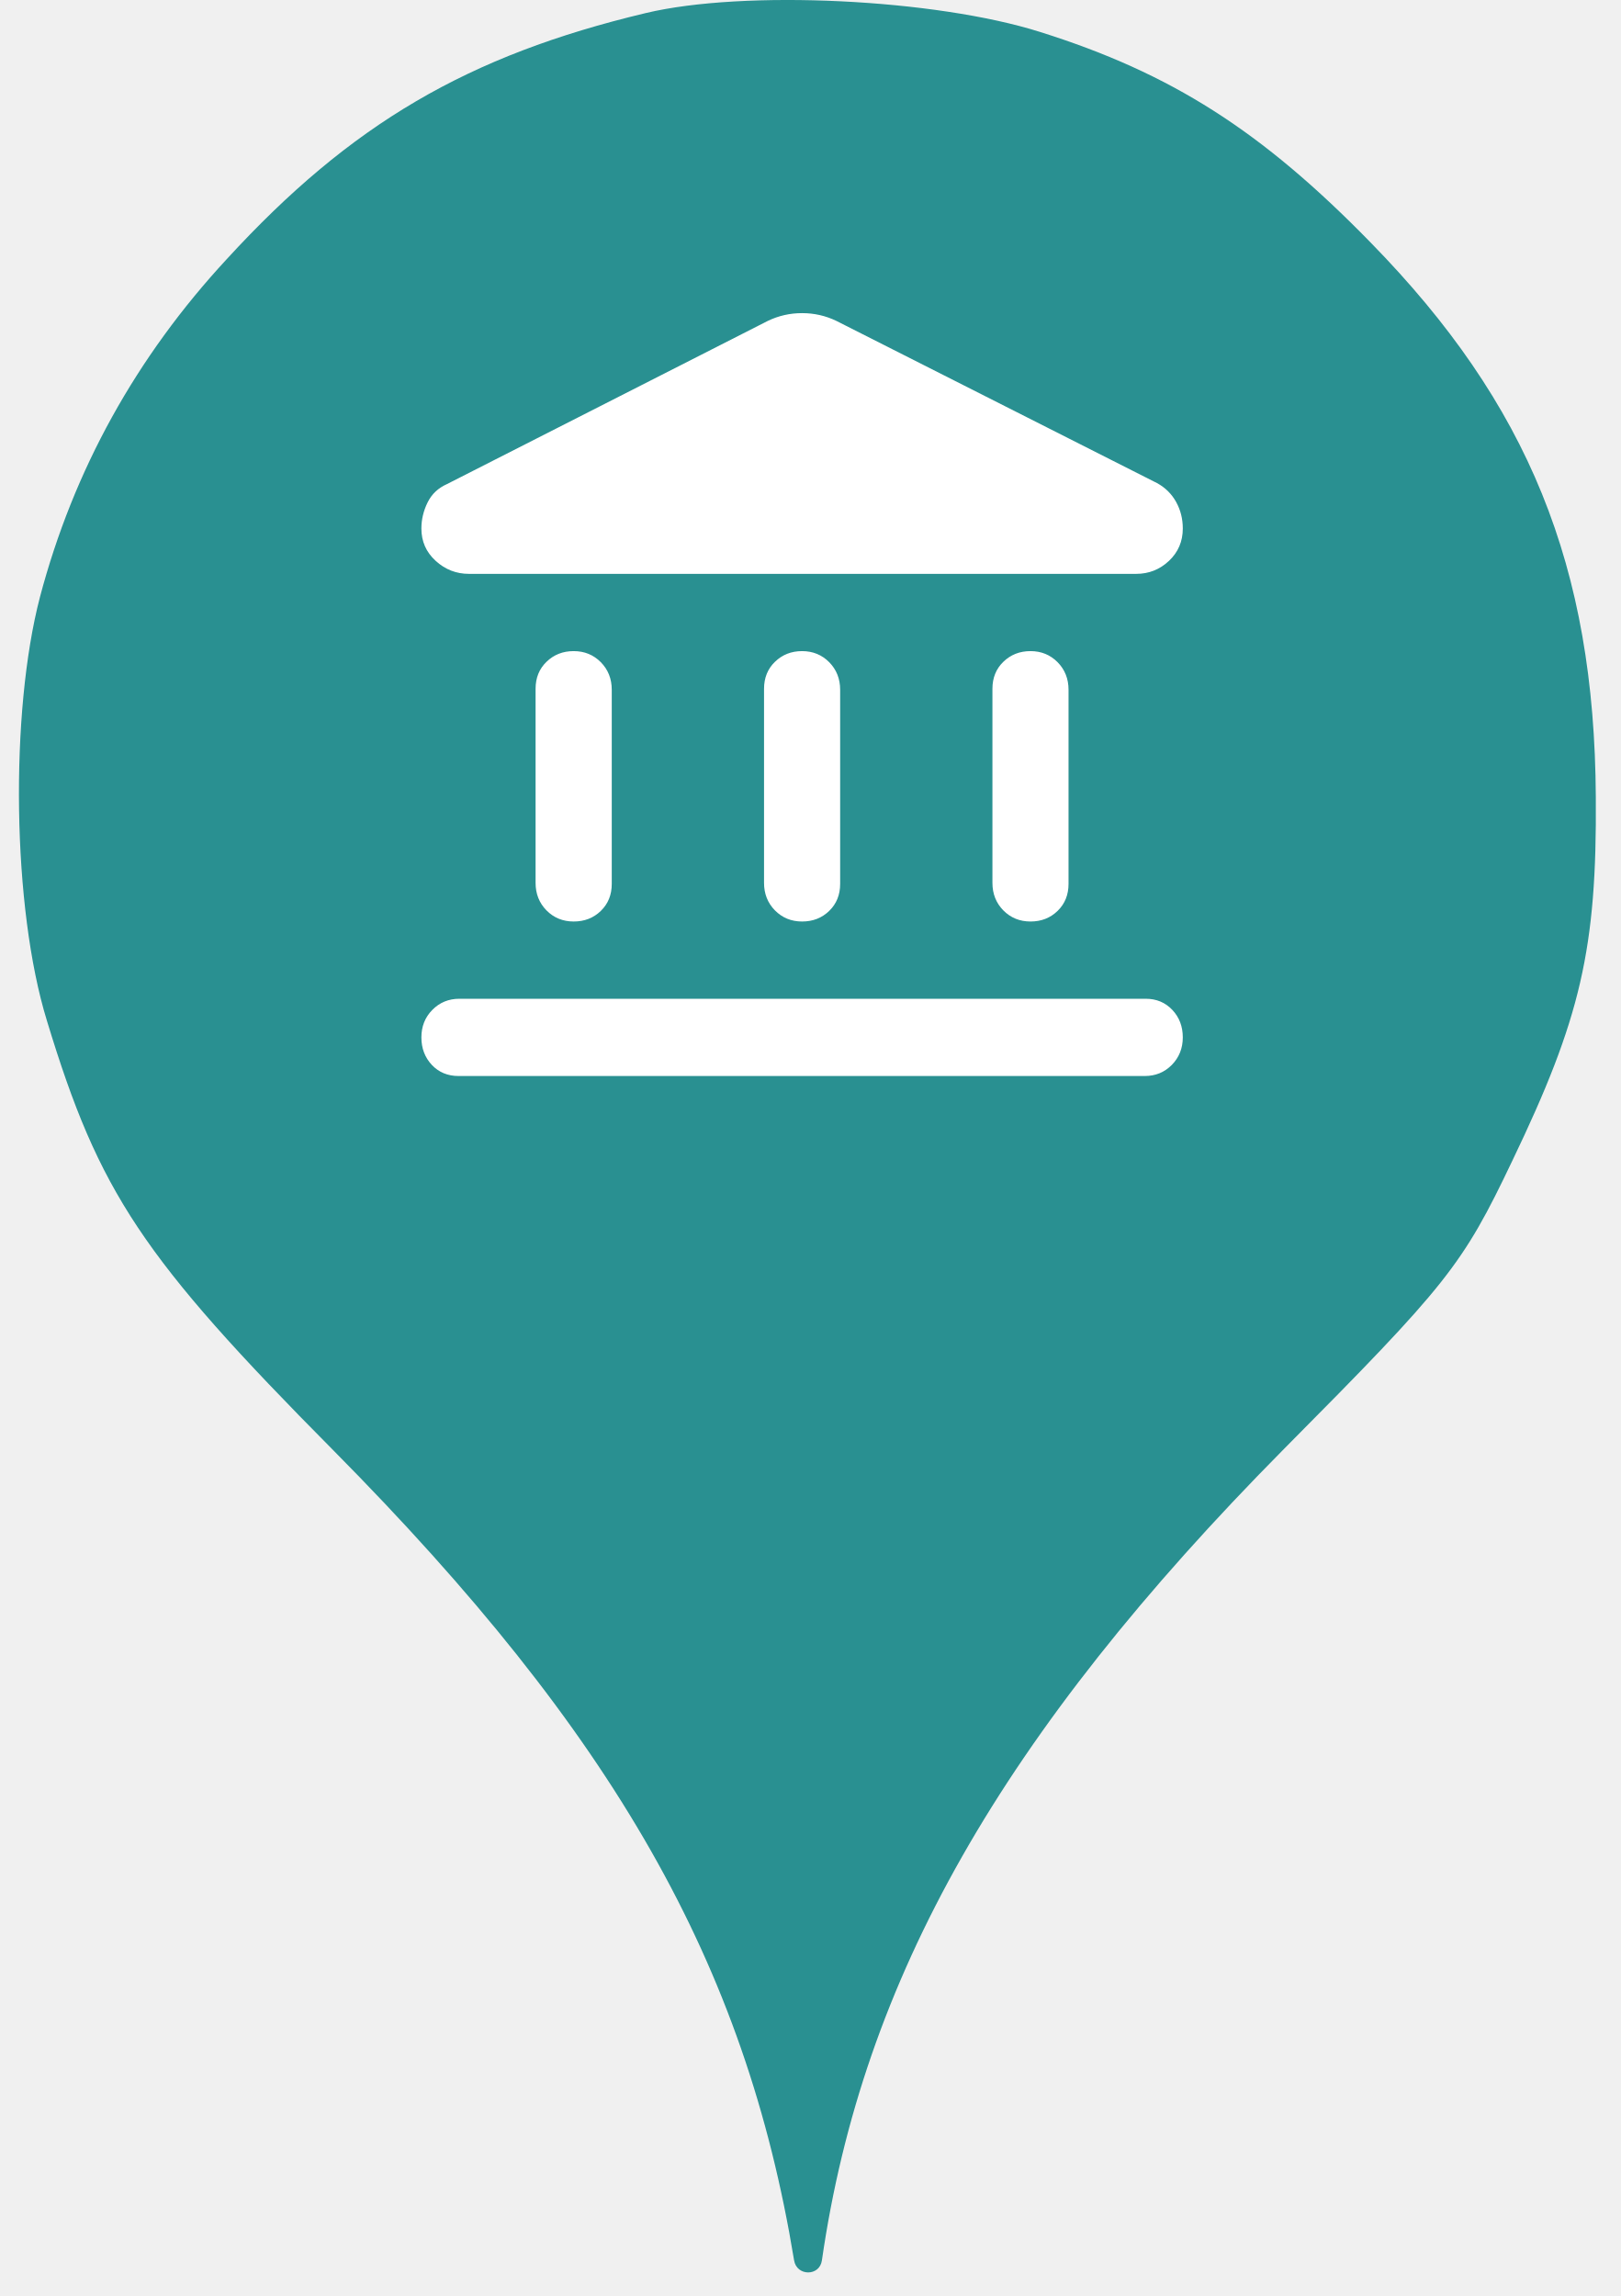
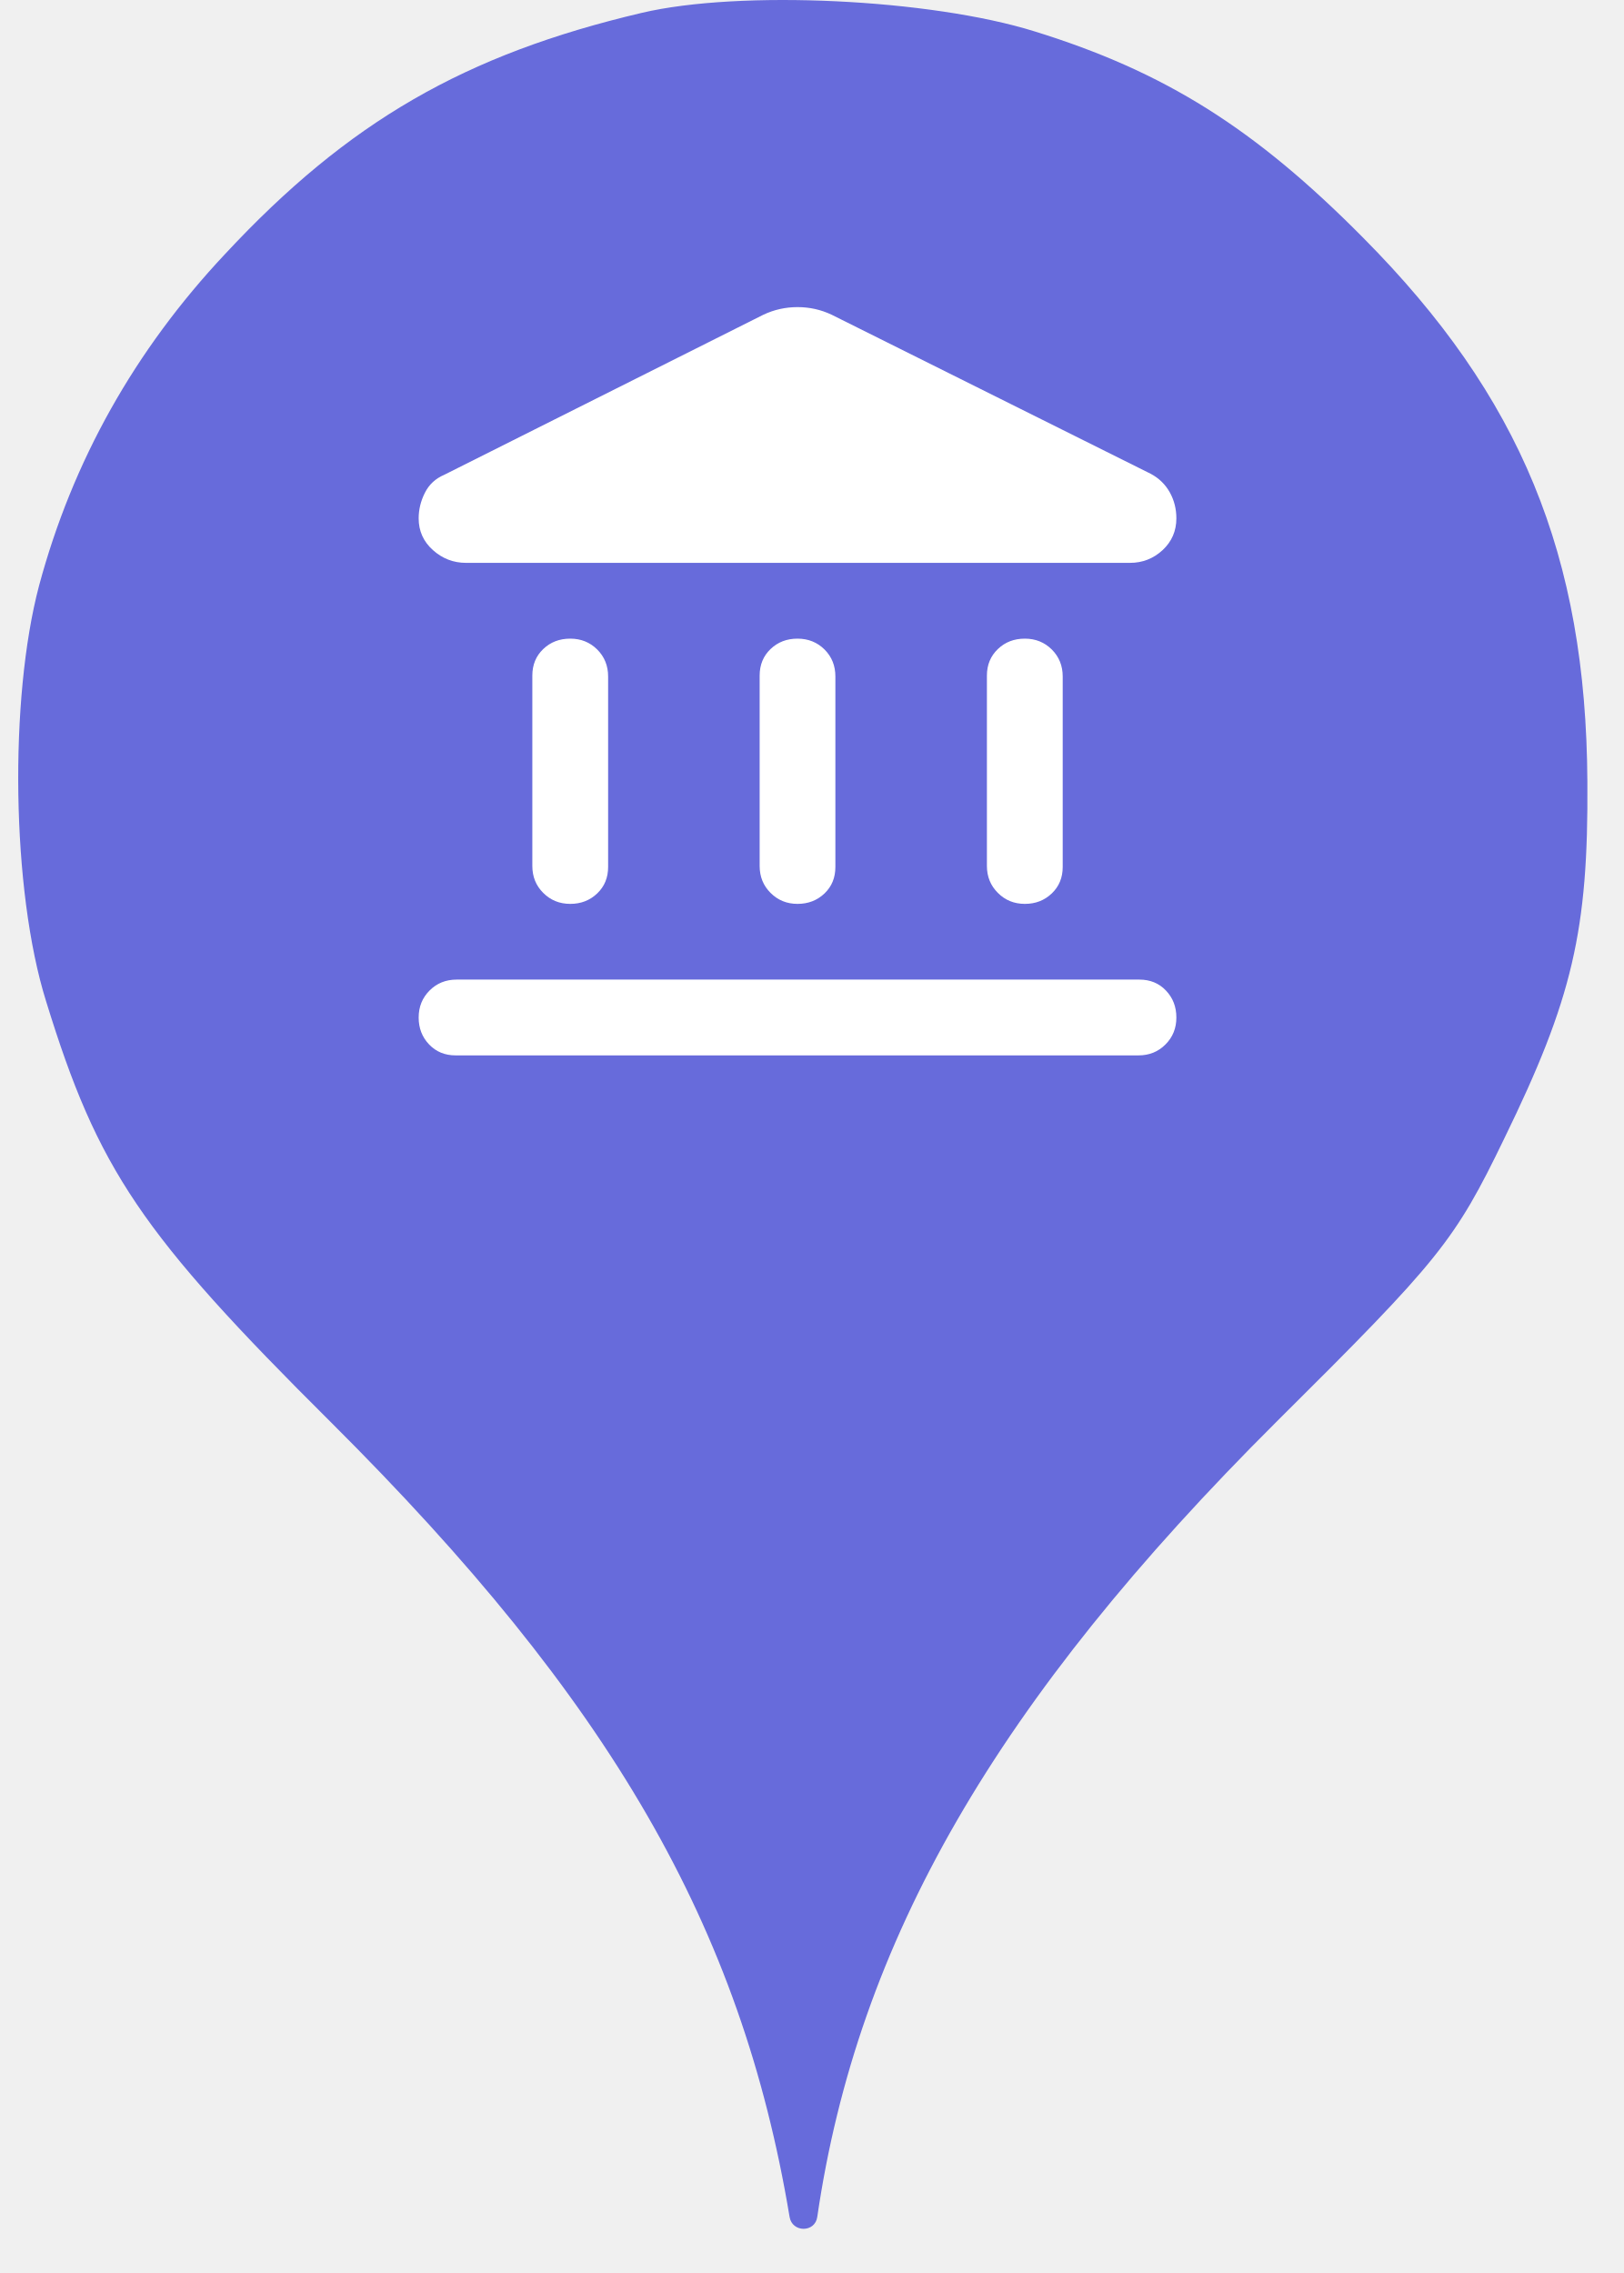
- <svg xmlns="http://www.w3.org/2000/svg" width="24" height="34" viewBox="0 0 24 34" fill="none">
-   <ellipse cx="12.844" cy="10.786" rx="9.664" ry="9.806" fill="white" />
-   <path d="M3.358 3.837C5.196 1.832 6.931 0.821 9.56 0.194C11.02 -0.155 13.855 -0.016 15.401 0.473C17.343 1.083 18.683 1.937 20.298 3.593C22.634 5.981 23.613 8.387 23.631 11.804C23.648 14.052 23.407 15.081 22.394 17.19C21.655 18.742 21.431 19.021 19.009 21.461C14.834 25.68 12.773 29.306 12.171 33.472C12.138 33.711 11.798 33.71 11.759 33.472C11.037 29.079 9.096 25.68 4.938 21.479C2.103 18.62 1.468 17.661 0.695 15.116C0.179 13.442 0.145 10.549 0.592 8.84C1.09 6.957 2.018 5.284 3.358 3.837ZM8.093 13.482C8.201 13.591 8.335 13.646 8.495 13.646C8.655 13.646 8.789 13.594 8.897 13.489C9.005 13.384 9.059 13.251 9.059 13.089V10.214C9.059 10.052 9.005 9.916 8.897 9.806C8.789 9.697 8.655 9.642 8.495 9.642C8.335 9.642 8.201 9.695 8.093 9.8C7.985 9.904 7.931 10.038 7.931 10.2V13.074C7.931 13.236 7.985 13.372 8.093 13.482ZM11.476 13.482C11.584 13.591 11.718 13.646 11.877 13.646C12.037 13.646 12.171 13.594 12.279 13.489C12.387 13.384 12.441 13.251 12.441 13.089V10.214C12.441 10.052 12.387 9.916 12.279 9.806C12.171 9.697 12.037 9.642 11.877 9.642C11.718 9.642 11.584 9.695 11.476 9.8C11.368 9.904 11.314 10.038 11.314 10.2V13.074C11.314 13.236 11.368 13.372 11.476 13.482ZM6.395 15.77C6.498 15.879 6.63 15.934 6.79 15.934H16.951C17.111 15.934 17.244 15.879 17.352 15.77C17.46 15.66 17.515 15.524 17.515 15.362C17.515 15.2 17.463 15.064 17.36 14.955C17.256 14.845 17.125 14.79 16.965 14.79H6.804C6.644 14.79 6.51 14.845 6.402 14.955C6.294 15.064 6.24 15.2 6.24 15.362C6.24 15.524 6.292 15.66 6.395 15.77ZM14.858 13.482C14.966 13.591 15.1 13.646 15.26 13.646C15.419 13.646 15.553 13.594 15.661 13.489C15.769 13.384 15.823 13.251 15.823 13.089V10.214C15.823 10.052 15.769 9.916 15.661 9.806C15.553 9.697 15.419 9.642 15.26 9.642C15.1 9.642 14.966 9.695 14.858 9.8C14.75 9.904 14.696 10.038 14.696 10.2V13.074C14.696 13.236 14.75 13.372 14.858 13.482ZM17.134 7.154L12.385 4.752C12.225 4.675 12.056 4.637 11.877 4.637C11.699 4.637 11.53 4.675 11.37 4.752L6.62 7.168C6.489 7.226 6.393 7.316 6.332 7.44C6.271 7.564 6.24 7.693 6.24 7.826C6.24 8.017 6.31 8.176 6.451 8.305C6.592 8.434 6.757 8.498 6.945 8.498H16.824C17.012 8.498 17.174 8.434 17.311 8.305C17.447 8.176 17.515 8.017 17.515 7.826C17.515 7.683 17.482 7.552 17.416 7.433C17.35 7.314 17.256 7.221 17.134 7.154Z" fill="#299091" />
+ <svg xmlns="http://www.w3.org/2000/svg" width="25" height="35" viewBox="0 0 25 35" fill="none">
+   <ellipse cx="13.279" cy="11.001" rx="9.999" ry="10.001" fill="white" />
+   <path d="M3.464 3.913C5.366 1.869 7.162 0.838 9.881 0.198C11.392 -0.158 14.325 -0.016 15.925 0.482C17.934 1.104 19.32 1.975 20.991 3.664C23.409 6.1 24.422 8.554 24.44 12.038C24.457 14.332 24.209 15.381 23.16 17.532C22.395 19.114 22.164 19.399 19.658 21.888C15.338 26.19 13.205 29.888 12.583 34.137C12.549 34.381 12.197 34.38 12.157 34.137C11.41 29.657 9.401 26.19 5.1 21.905C2.167 18.99 1.509 18.012 0.709 15.416C0.176 13.709 0.14 10.758 0.602 9.016C1.118 7.096 2.078 5.389 3.464 3.913ZM8.364 13.749C8.476 13.861 8.614 13.918 8.78 13.918C8.945 13.918 9.083 13.864 9.195 13.757C9.307 13.65 9.363 13.514 9.363 13.349V10.417C9.363 10.252 9.307 10.113 9.195 10.001C9.083 9.89 8.945 9.834 8.78 9.834C8.614 9.834 8.476 9.887 8.364 9.994C8.252 10.101 8.196 10.237 8.196 10.403V13.334C8.196 13.499 8.252 13.638 8.364 13.749ZM11.864 13.749C11.976 13.861 12.114 13.918 12.279 13.918C12.444 13.918 12.583 13.864 12.695 13.757C12.807 13.65 12.862 13.514 12.862 13.349V10.417C12.862 10.252 12.807 10.113 12.695 10.001C12.583 9.89 12.444 9.834 12.279 9.834C12.114 9.834 11.976 9.887 11.864 9.994C11.752 10.101 11.696 10.237 11.696 10.403V13.334C11.696 13.499 11.752 13.638 11.864 13.749ZM6.607 16.083C6.714 16.195 6.85 16.251 7.015 16.251H17.529C17.694 16.251 17.832 16.195 17.944 16.083C18.056 15.971 18.112 15.833 18.112 15.668C18.112 15.502 18.058 15.364 17.951 15.252C17.845 15.14 17.708 15.084 17.543 15.084H7.03C6.864 15.084 6.726 15.14 6.614 15.252C6.502 15.364 6.446 15.502 6.446 15.668C6.446 15.833 6.5 15.971 6.607 16.083ZM15.364 13.749C15.475 13.861 15.614 13.918 15.779 13.918C15.944 13.918 16.082 13.864 16.194 13.757C16.306 13.65 16.362 13.514 16.362 13.349V10.417C16.362 10.252 16.306 10.113 16.194 10.001C16.082 9.89 15.944 9.834 15.779 9.834C15.614 9.834 15.475 9.887 15.364 9.994C15.252 10.101 15.195 10.237 15.195 10.403V13.334C15.195 13.499 15.252 13.638 15.364 13.749ZM17.718 7.296L12.804 4.846C12.639 4.768 12.464 4.729 12.279 4.729C12.095 4.729 11.919 4.768 11.754 4.846L6.84 7.311C6.704 7.369 6.605 7.462 6.542 7.588C6.478 7.714 6.446 7.846 6.446 7.982C6.446 8.176 6.519 8.339 6.665 8.47C6.811 8.601 6.981 8.667 7.176 8.667H17.397C17.592 8.667 17.759 8.601 17.901 8.47C18.041 8.339 18.112 8.176 18.112 7.982C18.112 7.836 18.078 7.702 18.01 7.58C17.942 7.459 17.845 7.364 17.718 7.296Z" fill="#676BDB" />
</svg>
